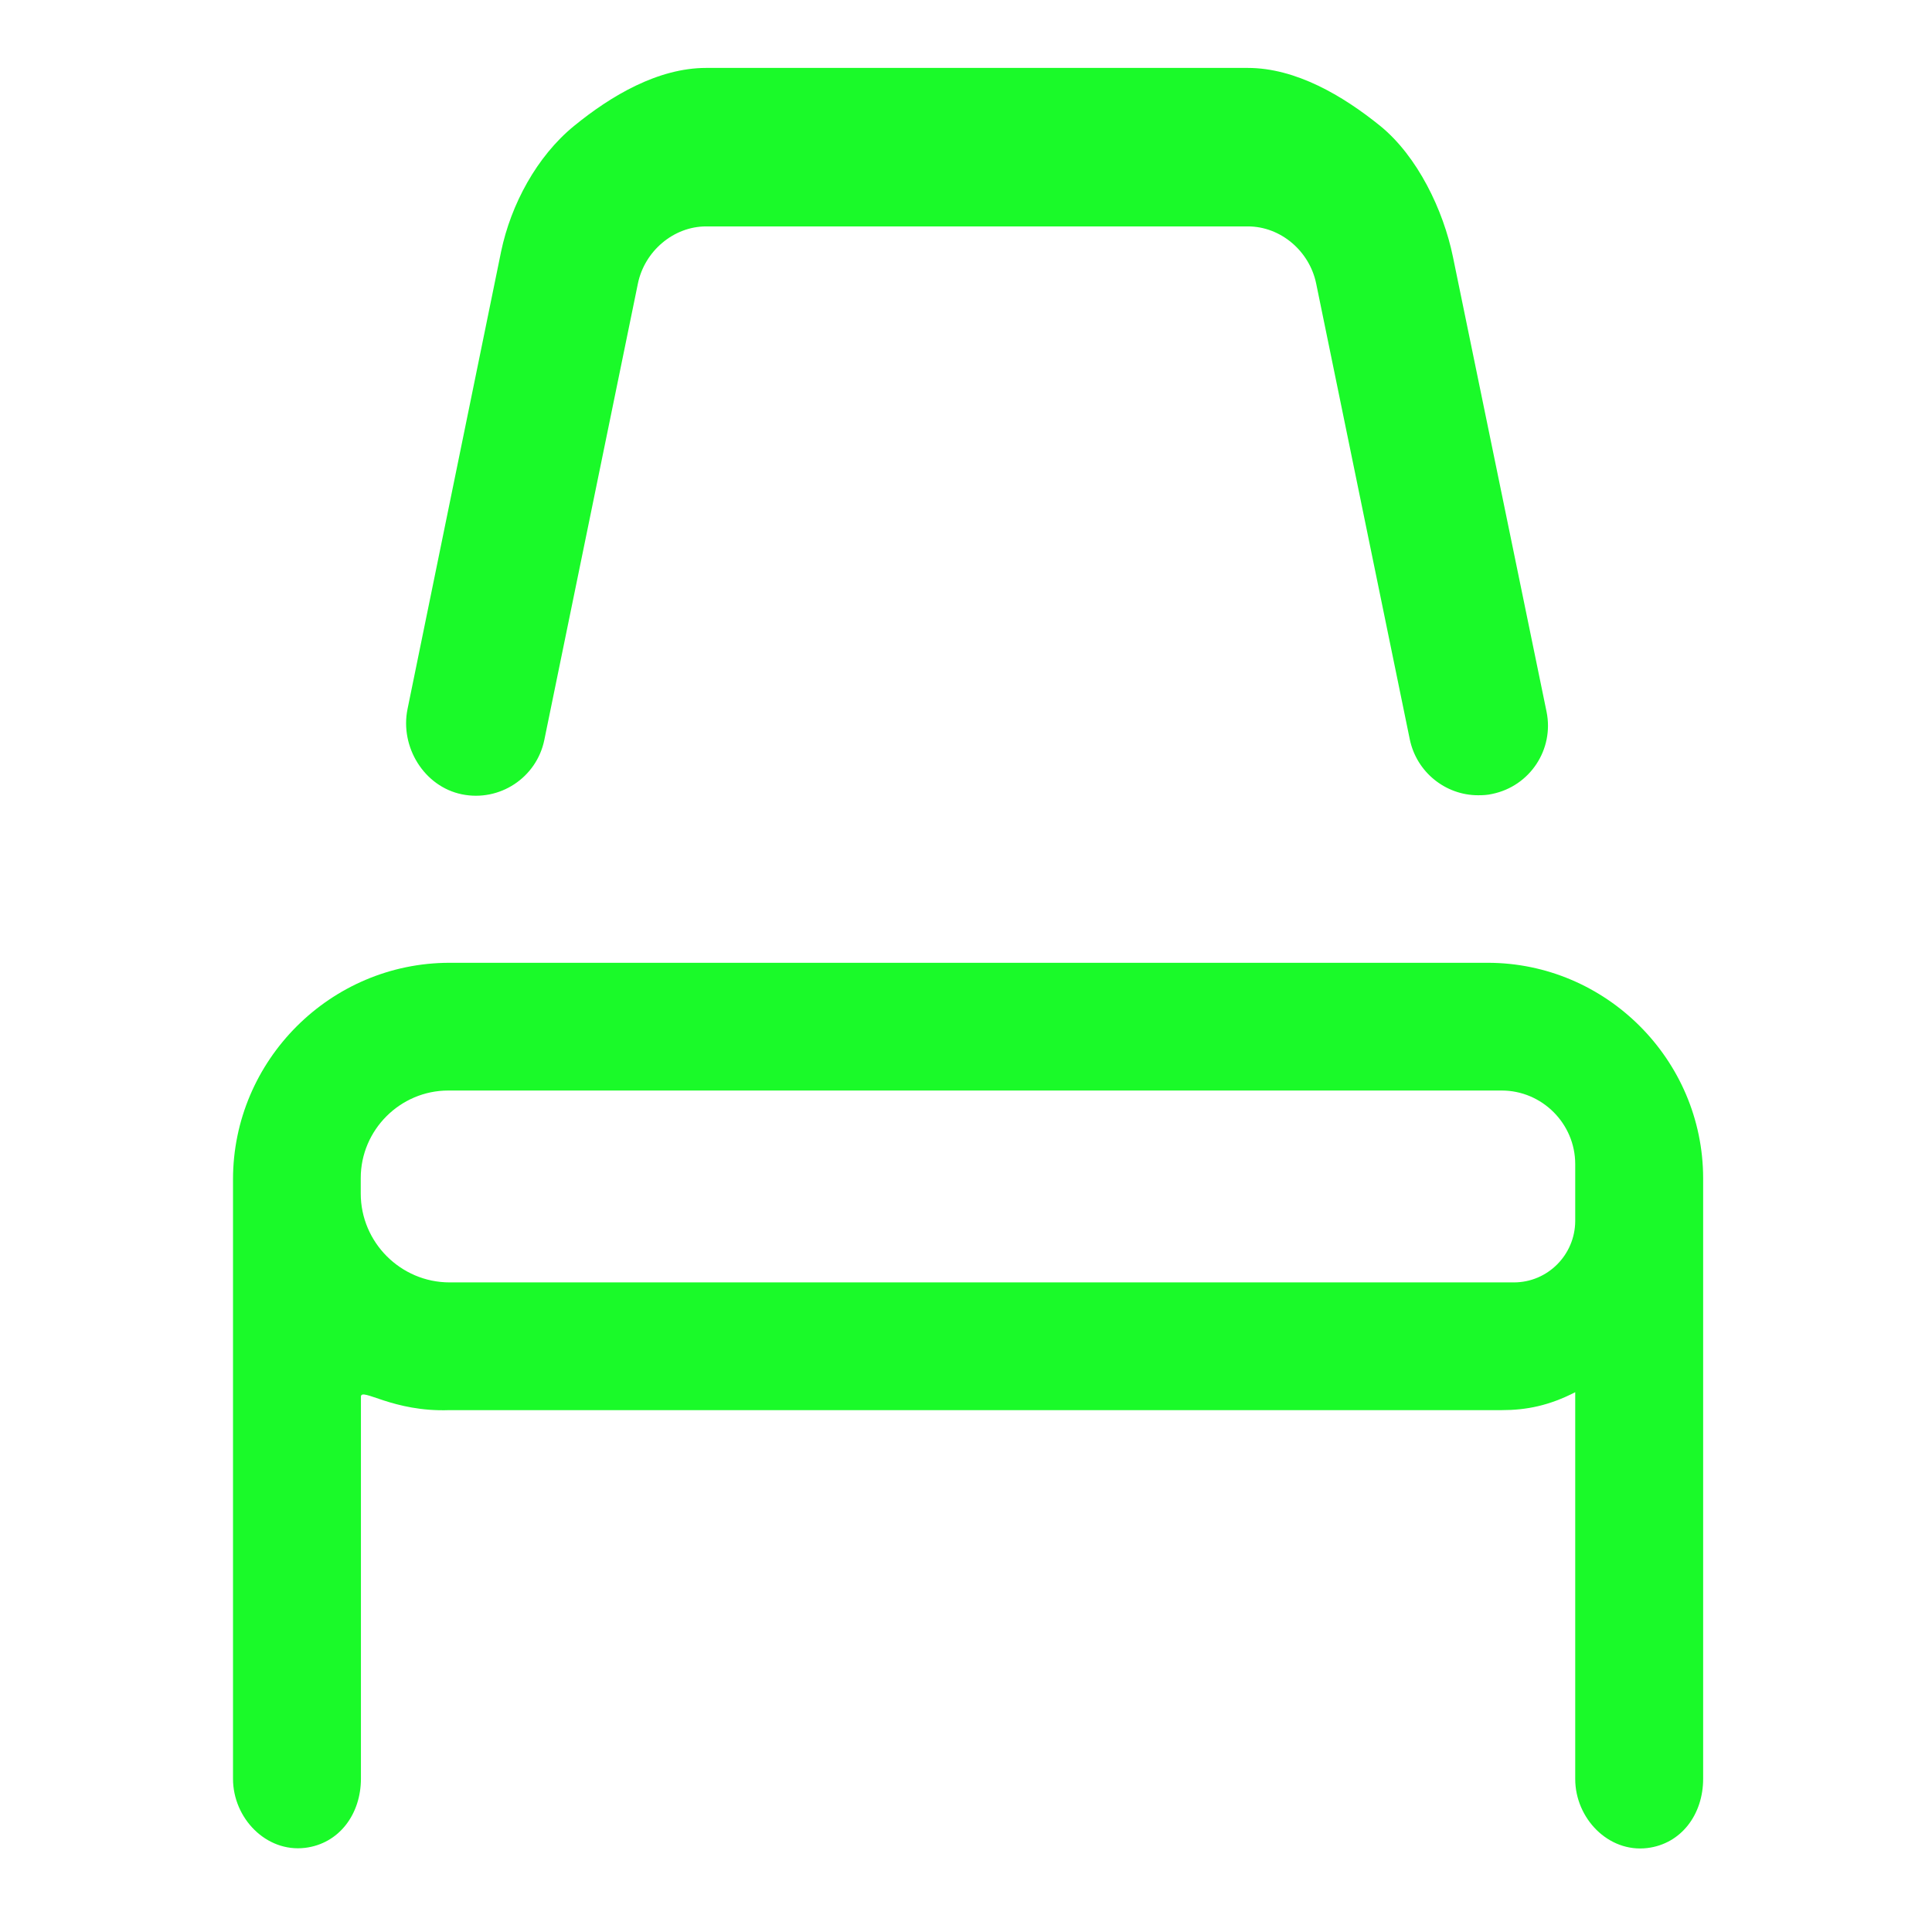
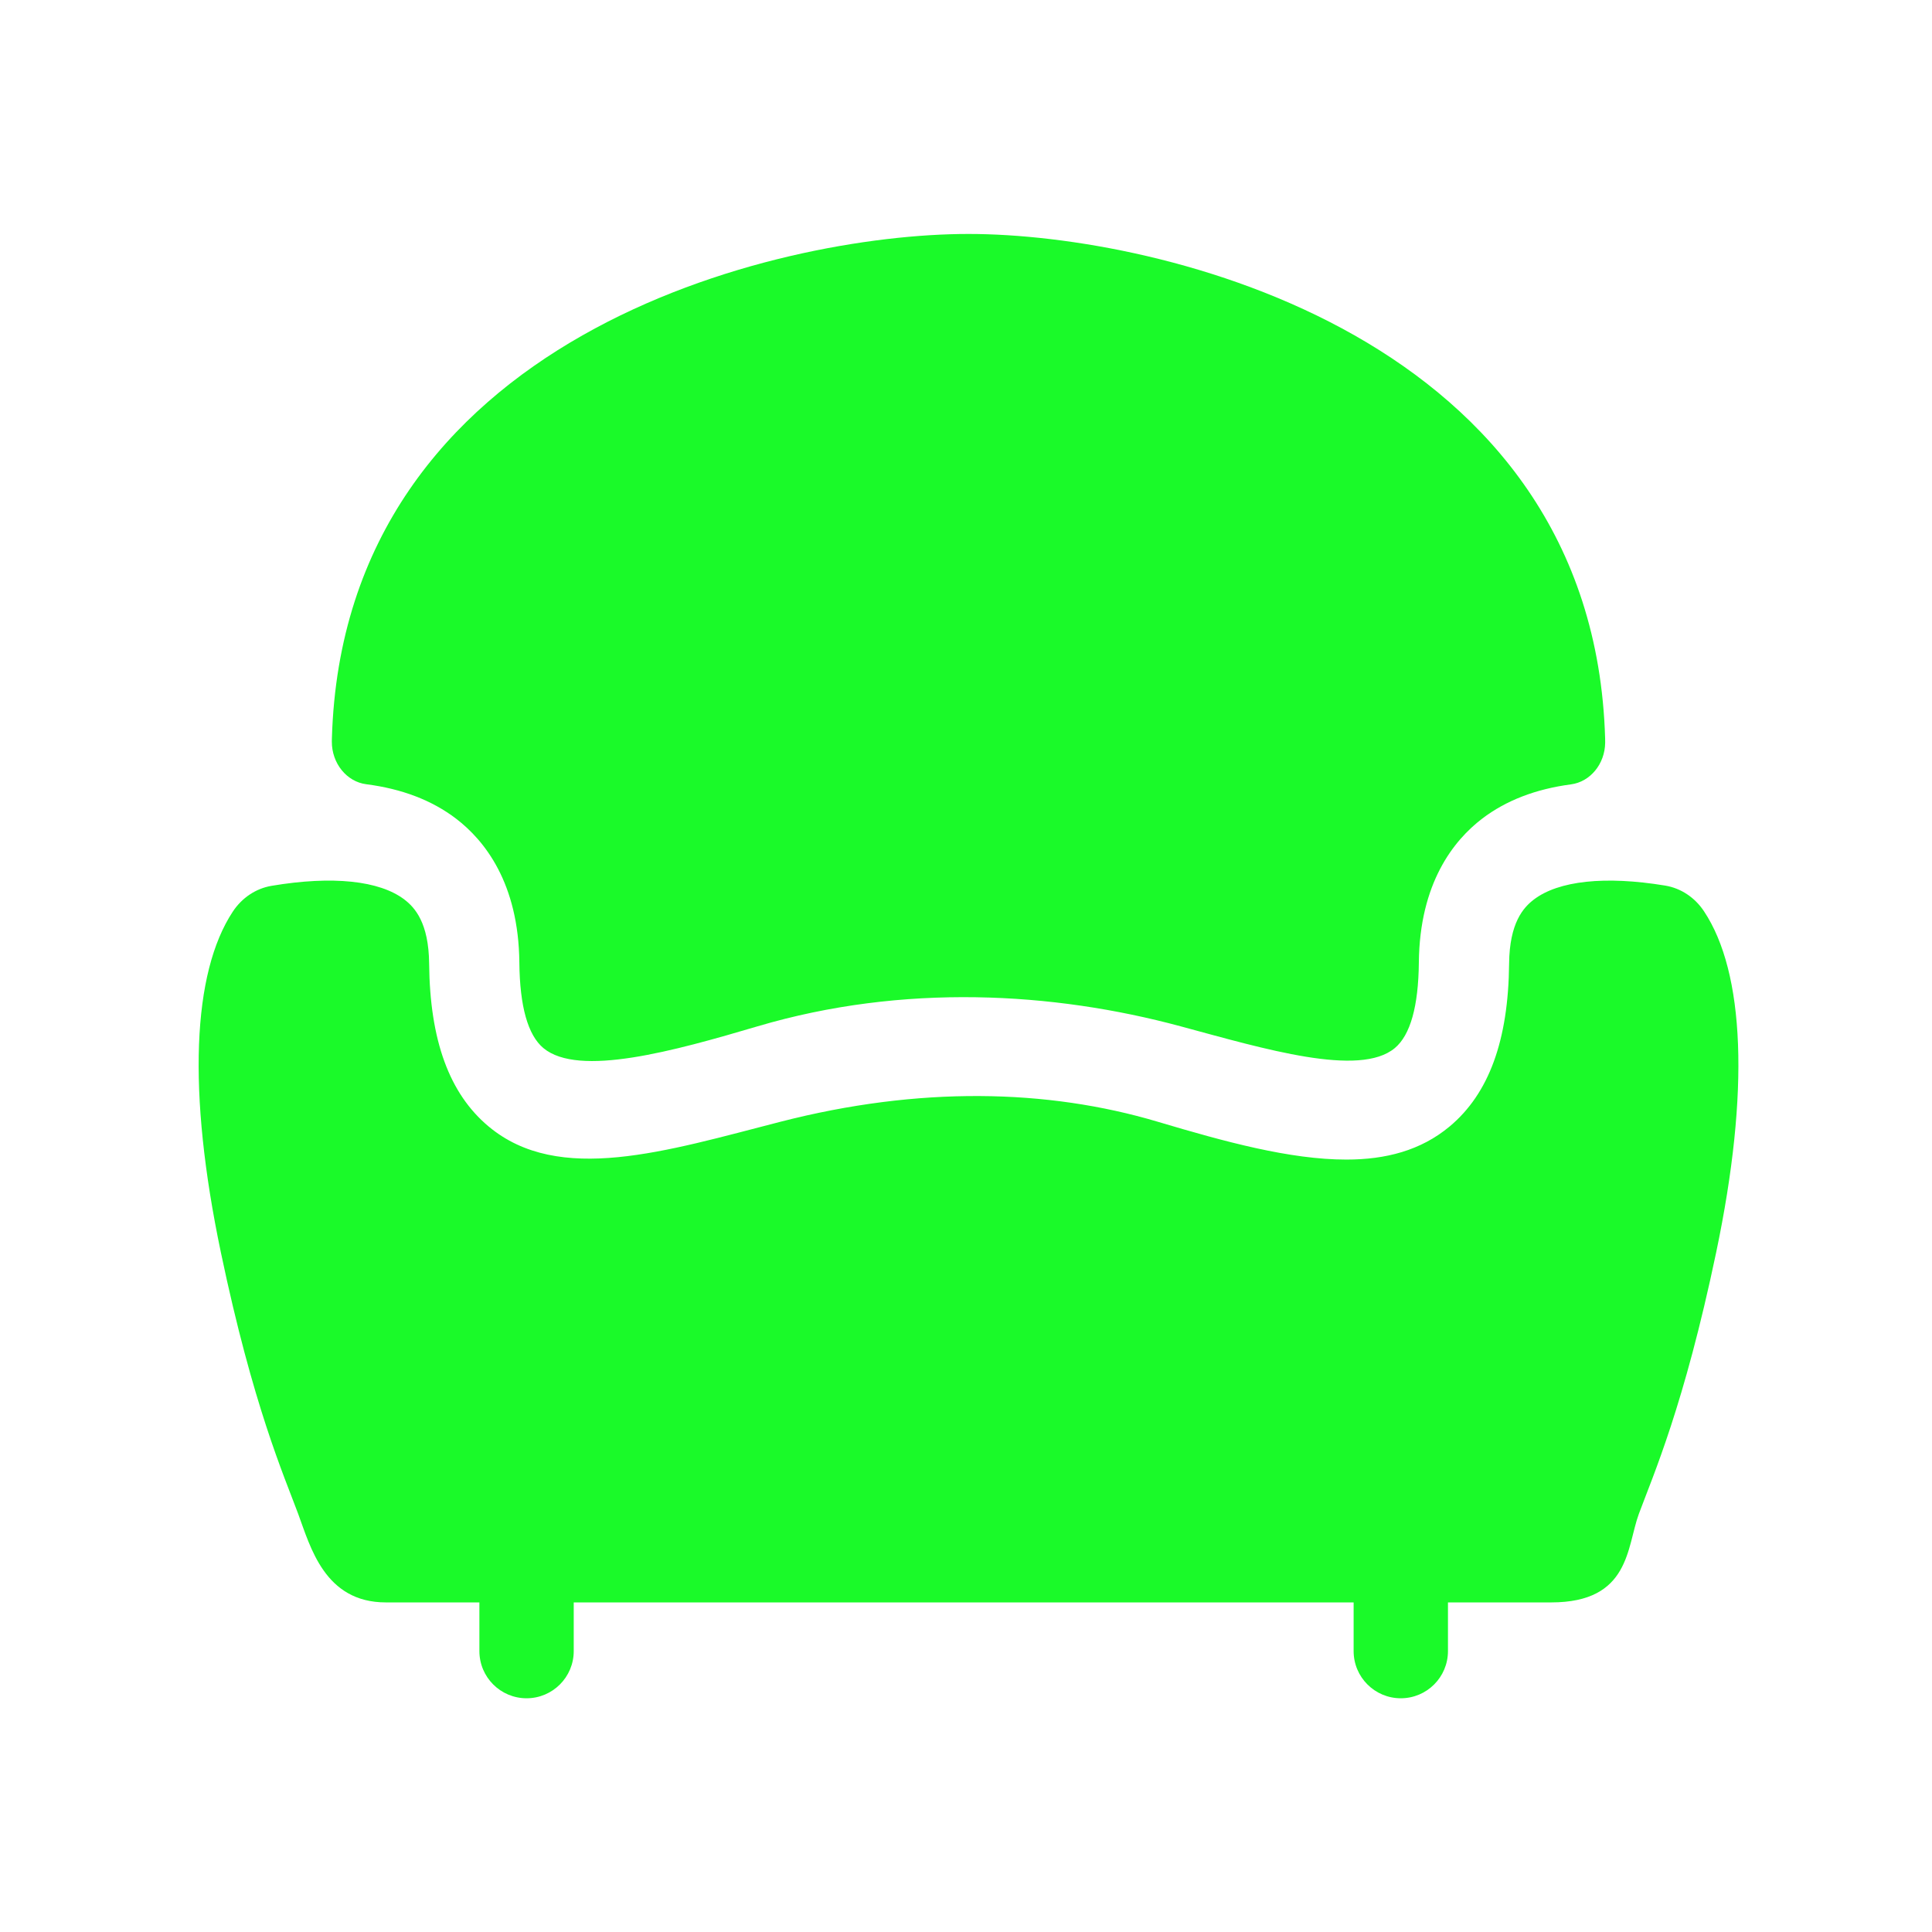
- <svg xmlns="http://www.w3.org/2000/svg" t="1678430777115" class="icon" viewBox="0 0 1024 1024" version="1.1" p-id="9335" width="200" height="200">
-   <path d="M244.8 421c20 4.1 39.6-8.8 43.7-28.8l49.6-241.9c3.5-17.1 18.8-30.3 36.2-30.3h287.1c17.5 0 32.7 13.2 36.2 30.3l49.6 241.5c3.6 17.5 19 29.7 36.2 29.7 2.5 0 5-0.1 7.5-0.7 20-4.1 32.9-23.6 28.8-43.6l-49.6-241c-5.1-24.9-18.8-53.4-38.6-69.5-19.8-16-44.7-30.7-70.2-30.7h-287c-25.5 0-50.4 14.7-70.1 30.8-19.7 16.1-33.4 41.6-38.6 66.5L216 375.8c-4.1 20.1 8.8 41.1 28.8 45.2zM788.5 510.3H238.3c-63.2 0-114.8 51.7-114.8 114.8v317.7c0 20.8 17.5 39.1 38.2 36.6 18-2.2 29.6-17.8 29.6-36.7V740.3c0-5.2 16.9 8.2 46.9 7.1H796c13 0 25.1-2.4 38.9-9.5v205c0 20.8 17.5 39.1 38.2 36.6 18-2.2 29.6-17.8 29.6-36.7V624.4c-0.1-62.8-51.5-114.1-114.2-114.1z m13.9 169.4H238.3c-25.9 0-47.1-21.2-47.1-47.1v-8.2c0-25.5 20.9-46.4 46.4-46.4h558.3c21.5 0 39 17.6 39 39v30.2c-0.1 17.9-14.6 32.5-32.5 32.5z" p-id="9336" fill="#1afa29" />
+ <svg xmlns="http://www.w3.org/2000/svg" t="1678902509150" class="icon" viewBox="0 0 1024 1024" version="1.1" p-id="2682" id="mx_n_1678902509152" width="200" height="200">
+   <path d="M175.88 393.07c0-0.59 0.01-1.17 0.03-1.72C182.12 178.26 411.3 124 513.33 124s331.22 54.26 337.42 267.35c0.02 0.73 0.03 1.51 0.02 2.33-0.13 11.23-7.91 20.7-18.11 22.05-18.72 2.48-34.46 8.54-47.09 18.18-15.08 11.51-33.14 34.08-33.55 76.27-0.22 23.2-4.51 38.45-12.74 45.32-18.7 15.61-68.93 0.5-113.55-11.54-67.59-18.24-146.95-22.82-224.17 0-44.37 13.11-94.85 27.14-113.55 11.54-8.23-6.87-12.52-22.12-12.74-45.32-0.41-42.19-18.47-64.76-33.55-76.27-12.75-9.73-28.67-15.82-47.61-18.25-10.41-1.34-18.27-11.13-18.23-22.59zM903.16 483c-4.88-7.36-12.3-12.25-20.52-13.61-0.04-0.01-0.07-0.01-0.11-0.02-31.77-5.23-56.49-2.59-69.6 7.44-5.51 4.21-12.86 12.31-13.07 33.91-0.39 40.71-10.71 68.95-31.54 86.34-15.29 12.76-33.91 17.54-54.73 17.54-29.91 0-64.45-9.47-99.96-20.05-58.65-17.47-126.58-18.86-199.95 0-60.77 15.62-117.44 33.61-154.69 2.51-20.83-17.39-31.15-45.63-31.54-86.34-0.21-21.62-7.57-29.72-13.09-33.93-13.23-10.1-38.21-12.69-70.33-7.3l-0.16 0.03c-8.22 1.39-15.64 6.31-20.5 13.69-21.39 32.48-24.21 95.17-6.29 180.66 17.01 81.15 33.33 117.93 40.95 138.49 6.49 17.51 14.05 46.95 46.47 46.95h49.59v25.81c0 13.81 11.19 25 25 25s25-11.19 25-25v-25.81h413.36v25.81c0 13.81 11.19 25 25 25s25-11.19 25-25v-25.81h54.72c41.92 0 39.98-29.44 46.47-46.95 7.62-20.56 23.94-57.34 40.95-138.49 17.96-85.67 15.09-148.45-6.43-180.87z" p-id="2683" fill="#1afa29" />
</svg>
